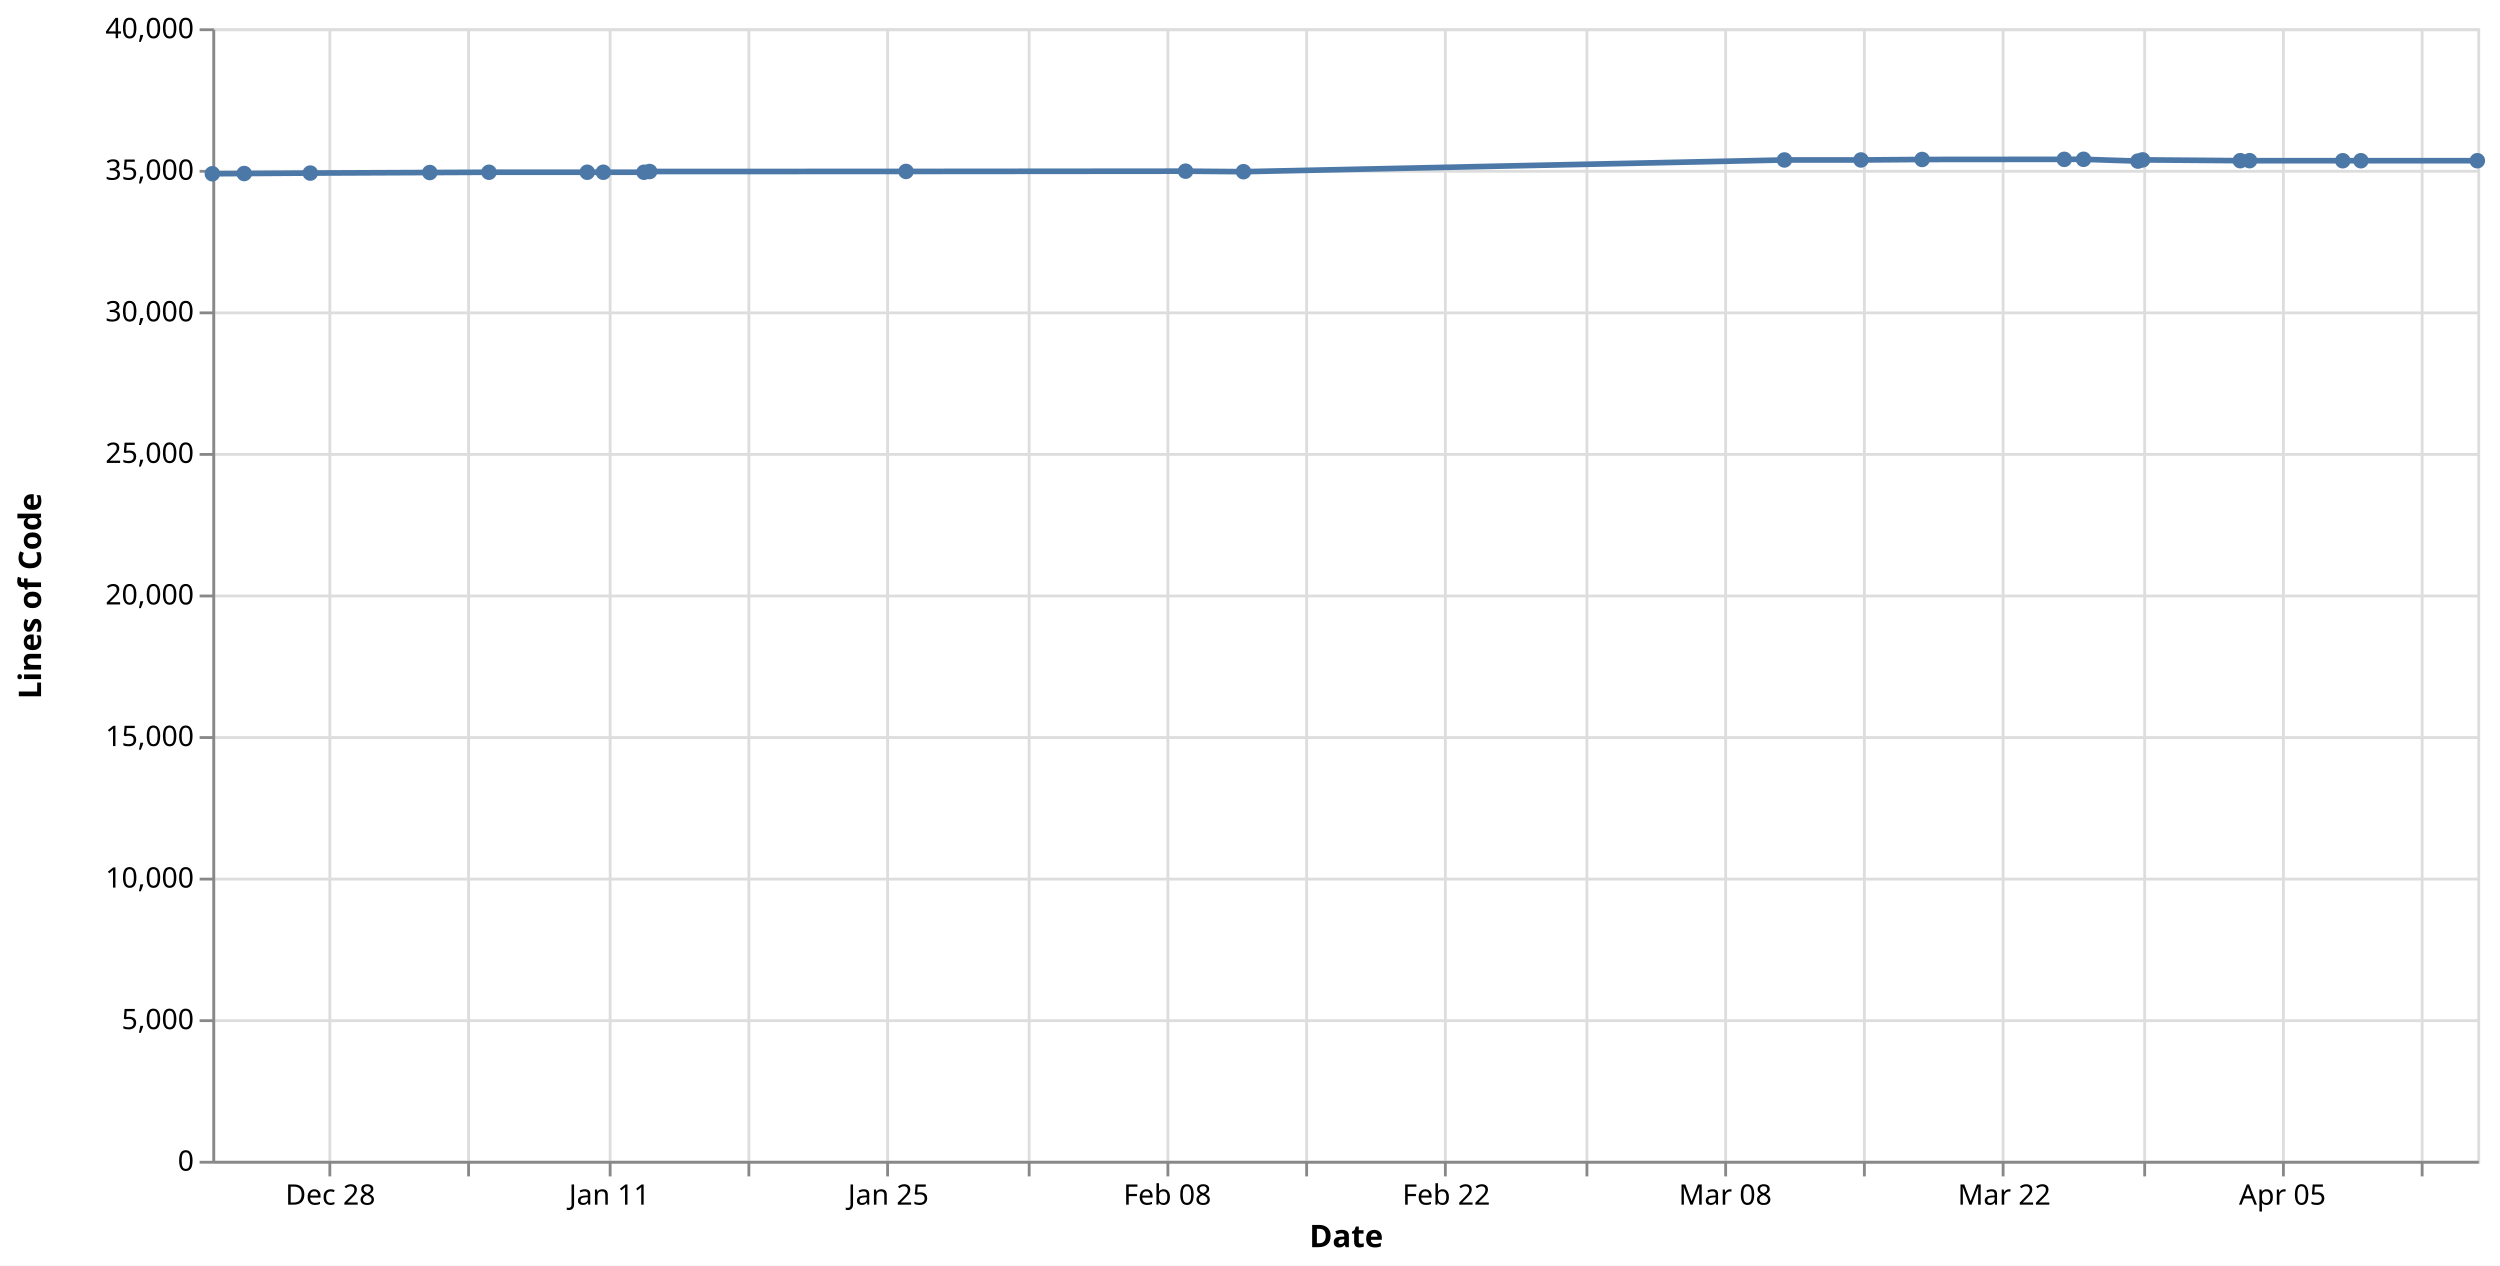
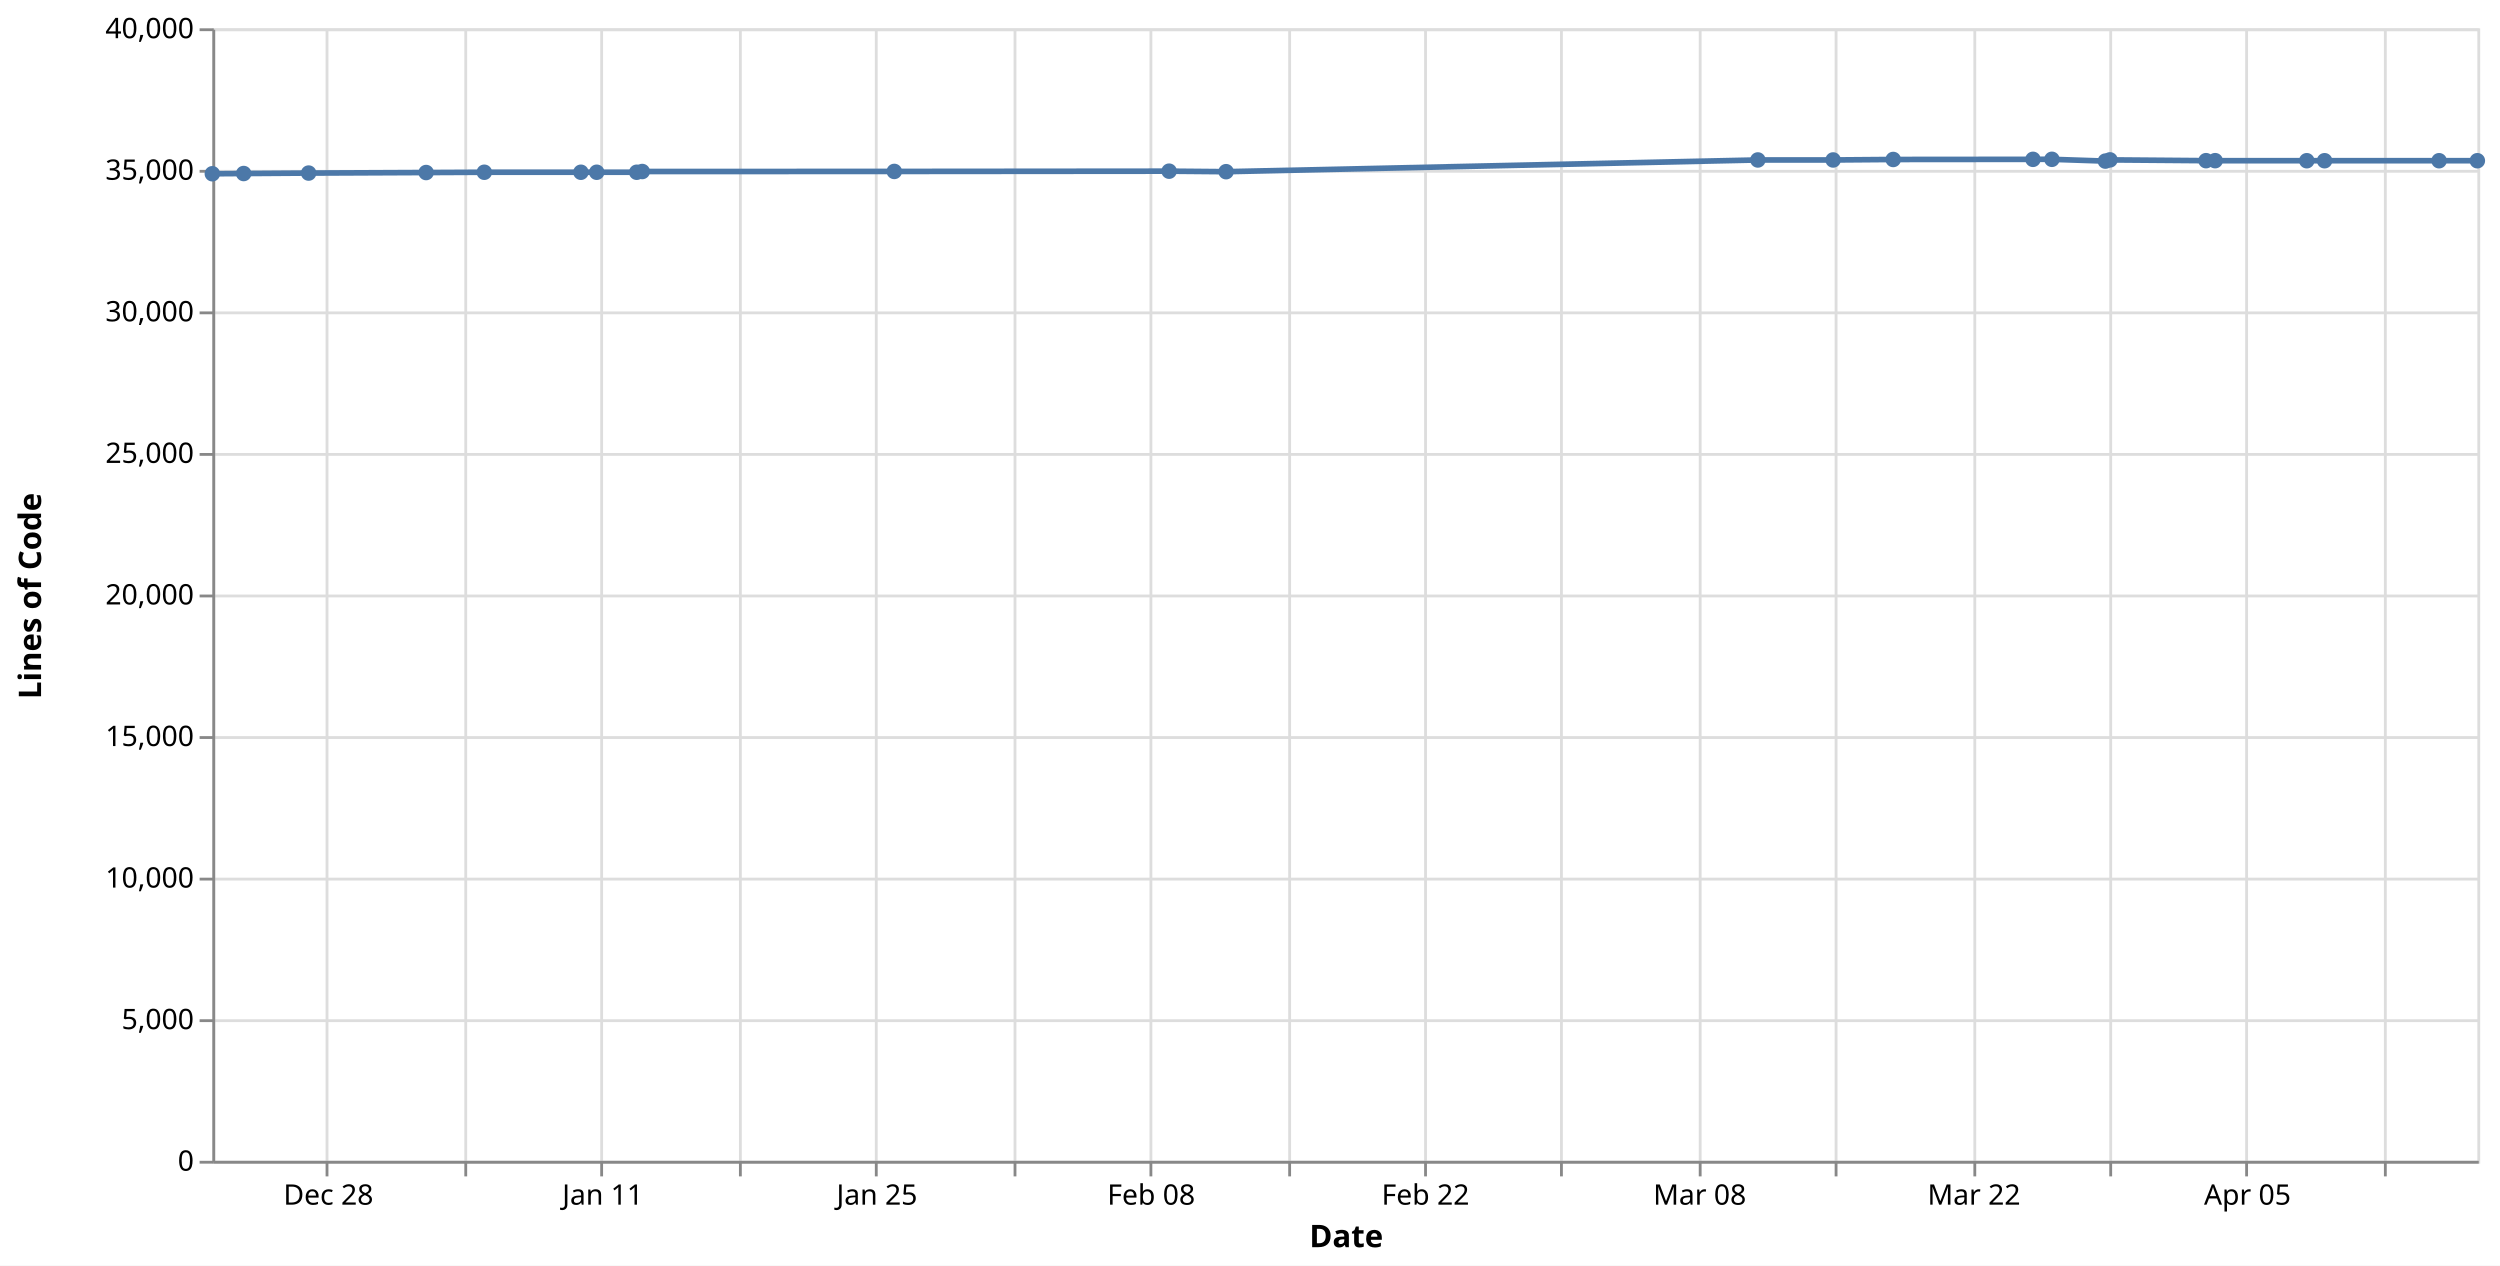
<svg xmlns="http://www.w3.org/2000/svg" version="1.1" class="marks" width="883" height="447" viewBox="0 0 883 447">
  <rect width="883" height="447" fill="white" />
  <g fill="none" stroke-miterlimit="10" transform="translate(75,10)">
    <g class="mark-group role-frame root" role="graphics-object" aria-roledescription="group mark container">
      <g transform="translate(0,0)">
        <path class="background" aria-hidden="true" d="M0.5,0.5h800v400h-800Z" stroke="#ddd" />
        <g>
          <g class="mark-group role-axis" aria-hidden="true">
            <g transform="translate(0.5,400.5)">
              <path class="background" aria-hidden="true" d="M0,0h0v0h0Z" pointer-events="none" />
              <g>
                <g class="mark-rule role-axis-grid" pointer-events="none">
-                   <line transform="translate(41,-400)" x2="0" y2="400" stroke="#ddd" stroke-width="1" opacity="1" />
-                   <line transform="translate(90,-400)" x2="0" y2="400" stroke="#ddd" stroke-width="1" opacity="1" />
-                   <line transform="translate(140,-400)" x2="0" y2="400" stroke="#ddd" stroke-width="1" opacity="1" />
-                   <line transform="translate(189,-400)" x2="0" y2="400" stroke="#ddd" stroke-width="1" opacity="1" />
-                   <line transform="translate(238,-400)" x2="0" y2="400" stroke="#ddd" stroke-width="1" opacity="1" />
-                   <line transform="translate(288,-400)" x2="0" y2="400" stroke="#ddd" stroke-width="1" opacity="1" />
-                   <line transform="translate(337,-400)" x2="0" y2="400" stroke="#ddd" stroke-width="1" opacity="1" />
-                   <line transform="translate(386,-400)" x2="0" y2="400" stroke="#ddd" stroke-width="1" opacity="1" />
-                   <line transform="translate(435,-400)" x2="0" y2="400" stroke="#ddd" stroke-width="1" opacity="1" />
-                   <line transform="translate(485,-400)" x2="0" y2="400" stroke="#ddd" stroke-width="1" opacity="1" />
-                   <line transform="translate(534,-400)" x2="0" y2="400" stroke="#ddd" stroke-width="1" opacity="1" />
-                   <line transform="translate(583,-400)" x2="0" y2="400" stroke="#ddd" stroke-width="1" opacity="1" />
-                   <line transform="translate(632,-400)" x2="0" y2="400" stroke="#ddd" stroke-width="1" opacity="1" />
-                   <line transform="translate(682,-400)" x2="0" y2="400" stroke="#ddd" stroke-width="1" opacity="1" />
-                   <line transform="translate(731,-400)" x2="0" y2="400" stroke="#ddd" stroke-width="1" opacity="1" />
-                   <line transform="translate(780,-400)" x2="0" y2="400" stroke="#ddd" stroke-width="1" opacity="1" />
+                   <line transform="translate(40,-400)" x2="0" y2="400" stroke="#ddd" stroke-width="1" opacity="1" />
+                   <line transform="translate(89,-400)" x2="0" y2="400" stroke="#ddd" stroke-width="1" opacity="1" />
+                   <line transform="translate(137,-400)" x2="0" y2="400" stroke="#ddd" stroke-width="1" opacity="1" />
+                   <line transform="translate(186,-400)" x2="0" y2="400" stroke="#ddd" stroke-width="1" opacity="1" />
+                   <line transform="translate(234,-400)" x2="0" y2="400" stroke="#ddd" stroke-width="1" opacity="1" />
+                   <line transform="translate(283,-400)" x2="0" y2="400" stroke="#ddd" stroke-width="1" opacity="1" />
+                   <line transform="translate(331,-400)" x2="0" y2="400" stroke="#ddd" stroke-width="1" opacity="1" />
+                   <line transform="translate(380,-400)" x2="0" y2="400" stroke="#ddd" stroke-width="1" opacity="1" />
+                   <line transform="translate(428,-400)" x2="0" y2="400" stroke="#ddd" stroke-width="1" opacity="1" />
+                   <line transform="translate(476,-400)" x2="0" y2="400" stroke="#ddd" stroke-width="1" opacity="1" />
+                   <line transform="translate(525,-400)" x2="0" y2="400" stroke="#ddd" stroke-width="1" opacity="1" />
+                   <line transform="translate(573,-400)" x2="0" y2="400" stroke="#ddd" stroke-width="1" opacity="1" />
+                   <line transform="translate(622,-400)" x2="0" y2="400" stroke="#ddd" stroke-width="1" opacity="1" />
+                   <line transform="translate(670,-400)" x2="0" y2="400" stroke="#ddd" stroke-width="1" opacity="1" />
+                   <line transform="translate(718,-400)" x2="0" y2="400" stroke="#ddd" stroke-width="1" opacity="1" />
+                   <line transform="translate(767,-400)" x2="0" y2="400" stroke="#ddd" stroke-width="1" opacity="1" />
                </g>
              </g>
              <path class="foreground" aria-hidden="true" d="" pointer-events="none" display="none" />
            </g>
          </g>
          <g class="mark-group role-axis" aria-hidden="true">
            <g transform="translate(0.5,0.5)">
              <path class="background" aria-hidden="true" d="M0,0h0v0h0Z" pointer-events="none" />
              <g>
                <g class="mark-rule role-axis-grid" pointer-events="none">
                  <line transform="translate(0,400)" x2="800" y2="0" stroke="#ddd" stroke-width="1" opacity="1" />
                  <line transform="translate(0,350)" x2="800" y2="0" stroke="#ddd" stroke-width="1" opacity="1" />
                  <line transform="translate(0,300)" x2="800" y2="0" stroke="#ddd" stroke-width="1" opacity="1" />
                  <line transform="translate(0,250)" x2="800" y2="0" stroke="#ddd" stroke-width="1" opacity="1" />
                  <line transform="translate(0,200)" x2="800" y2="0" stroke="#ddd" stroke-width="1" opacity="1" />
                  <line transform="translate(0,150)" x2="800" y2="0" stroke="#ddd" stroke-width="1" opacity="1" />
                  <line transform="translate(0,100)" x2="800" y2="0" stroke="#ddd" stroke-width="1" opacity="1" />
                  <line transform="translate(0,50)" x2="800" y2="0" stroke="#ddd" stroke-width="1" opacity="1" />
                  <line transform="translate(0,0)" x2="800" y2="0" stroke="#ddd" stroke-width="1" opacity="1" />
                </g>
              </g>
              <path class="foreground" aria-hidden="true" d="" pointer-events="none" display="none" />
            </g>
          </g>
-           <g class="mark-group role-axis" role="graphics-symbol" aria-roledescription="axis" aria-label="X-axis titled 'Date' for a time scale with values from Monday, 22 December 2025, 3:31:40 AM to Tuesday, 14 April 2026, 8:28:27 PM">
+           <g class="mark-group role-axis" role="graphics-symbol" aria-roledescription="axis" aria-label="X-axis titled 'Date' for a time scale with values from Monday, 22 December 2025, 3:31:40 AM to Thursday, 16 April 2026, 7:21:39 PM">
            <g transform="translate(0.5,400.5)">
              <path class="background" aria-hidden="true" d="M0,0h0v0h0Z" pointer-events="none" />
              <g>
                <g class="mark-rule role-axis-tick" pointer-events="none">
-                   <line transform="translate(41,0)" x2="0" y2="5" stroke="#888" stroke-width="1" opacity="1" />
-                   <line transform="translate(90,0)" x2="0" y2="5" stroke="#888" stroke-width="1" opacity="1" />
-                   <line transform="translate(140,0)" x2="0" y2="5" stroke="#888" stroke-width="1" opacity="1" />
-                   <line transform="translate(189,0)" x2="0" y2="5" stroke="#888" stroke-width="1" opacity="1" />
-                   <line transform="translate(238,0)" x2="0" y2="5" stroke="#888" stroke-width="1" opacity="1" />
-                   <line transform="translate(288,0)" x2="0" y2="5" stroke="#888" stroke-width="1" opacity="1" />
-                   <line transform="translate(337,0)" x2="0" y2="5" stroke="#888" stroke-width="1" opacity="1" />
-                   <line transform="translate(386,0)" x2="0" y2="5" stroke="#888" stroke-width="1" opacity="1" />
-                   <line transform="translate(435,0)" x2="0" y2="5" stroke="#888" stroke-width="1" opacity="1" />
-                   <line transform="translate(485,0)" x2="0" y2="5" stroke="#888" stroke-width="1" opacity="1" />
-                   <line transform="translate(534,0)" x2="0" y2="5" stroke="#888" stroke-width="1" opacity="1" />
-                   <line transform="translate(583,0)" x2="0" y2="5" stroke="#888" stroke-width="1" opacity="1" />
-                   <line transform="translate(632,0)" x2="0" y2="5" stroke="#888" stroke-width="1" opacity="1" />
-                   <line transform="translate(682,0)" x2="0" y2="5" stroke="#888" stroke-width="1" opacity="1" />
-                   <line transform="translate(731,0)" x2="0" y2="5" stroke="#888" stroke-width="1" opacity="1" />
-                   <line transform="translate(780,0)" x2="0" y2="5" stroke="#888" stroke-width="1" opacity="1" />
+                   <line transform="translate(40,0)" x2="0" y2="5" stroke="#888" stroke-width="1" opacity="1" />
+                   <line transform="translate(89,0)" x2="0" y2="5" stroke="#888" stroke-width="1" opacity="1" />
+                   <line transform="translate(137,0)" x2="0" y2="5" stroke="#888" stroke-width="1" opacity="1" />
+                   <line transform="translate(186,0)" x2="0" y2="5" stroke="#888" stroke-width="1" opacity="1" />
+                   <line transform="translate(234,0)" x2="0" y2="5" stroke="#888" stroke-width="1" opacity="1" />
+                   <line transform="translate(283,0)" x2="0" y2="5" stroke="#888" stroke-width="1" opacity="1" />
+                   <line transform="translate(331,0)" x2="0" y2="5" stroke="#888" stroke-width="1" opacity="1" />
+                   <line transform="translate(380,0)" x2="0" y2="5" stroke="#888" stroke-width="1" opacity="1" />
+                   <line transform="translate(428,0)" x2="0" y2="5" stroke="#888" stroke-width="1" opacity="1" />
+                   <line transform="translate(476,0)" x2="0" y2="5" stroke="#888" stroke-width="1" opacity="1" />
+                   <line transform="translate(525,0)" x2="0" y2="5" stroke="#888" stroke-width="1" opacity="1" />
+                   <line transform="translate(573,0)" x2="0" y2="5" stroke="#888" stroke-width="1" opacity="1" />
+                   <line transform="translate(622,0)" x2="0" y2="5" stroke="#888" stroke-width="1" opacity="1" />
+                   <line transform="translate(670,0)" x2="0" y2="5" stroke="#888" stroke-width="1" opacity="1" />
+                   <line transform="translate(718,0)" x2="0" y2="5" stroke="#888" stroke-width="1" opacity="1" />
+                   <line transform="translate(767,0)" x2="0" y2="5" stroke="#888" stroke-width="1" opacity="1" />
                </g>
                <g class="mark-text role-axis-label" pointer-events="none">
-                   <text text-anchor="middle" transform="translate(41.19501,15)" font-family="sans-serif" font-size="10px" fill="#000" opacity="1">Dec 28</text>
-                   <text text-anchor="middle" transform="translate(90.46284,15)" font-family="sans-serif" font-size="10px" fill="#000" opacity="0">Jan 04</text>
-                   <text text-anchor="middle" transform="translate(139.7307,15)" font-family="sans-serif" font-size="10px" fill="#000" opacity="1">Jan 11</text>
-                   <text text-anchor="middle" transform="translate(188.9985,15)" font-family="sans-serif" font-size="10px" fill="#000" opacity="0">Jan 18</text>
-                   <text text-anchor="middle" transform="translate(238.2663,15)" font-family="sans-serif" font-size="10px" fill="#000" opacity="1">Jan 25</text>
-                   <text text-anchor="middle" transform="translate(287.5342,15)" font-family="sans-serif" font-size="10px" fill="#000" opacity="0">February</text>
-                   <text text-anchor="middle" transform="translate(336.802,15)" font-family="sans-serif" font-size="10px" fill="#000" opacity="1">Feb 08</text>
-                   <text text-anchor="middle" transform="translate(386.0698,15)" font-family="sans-serif" font-size="10px" fill="#000" opacity="0">Feb 15</text>
-                   <text text-anchor="middle" transform="translate(435.3377,15)" font-family="sans-serif" font-size="10px" fill="#000" opacity="1">Feb 22</text>
-                   <text text-anchor="middle" transform="translate(484.6055,15)" font-family="sans-serif" font-size="10px" fill="#000" opacity="0">March</text>
-                   <text text-anchor="middle" transform="translate(533.8733,15)" font-family="sans-serif" font-size="10px" fill="#000" opacity="1">Mar 08</text>
-                   <text text-anchor="middle" transform="translate(583.1411,15)" font-family="sans-serif" font-size="10px" fill="#000" opacity="0">Mar 15</text>
-                   <text text-anchor="middle" transform="translate(632.409,15)" font-family="sans-serif" font-size="10px" fill="#000" opacity="1">Mar 22</text>
-                   <text text-anchor="middle" transform="translate(681.6768,15)" font-family="sans-serif" font-size="10px" fill="#000" opacity="0">Mar 29</text>
-                   <text text-anchor="middle" transform="translate(730.6514,15)" font-family="sans-serif" font-size="10px" fill="#000" opacity="1">Apr 05</text>
-                   <text text-anchor="middle" transform="translate(779.9192,15)" font-family="sans-serif" font-size="10px" fill="#000" opacity="0">Apr 12</text>
+                   <text text-anchor="middle" transform="translate(40.49893,15)" font-family="sans-serif" font-size="10px" fill="#000" opacity="1">Dec 28</text>
+                   <text text-anchor="middle" transform="translate(88.93428,15)" font-family="sans-serif" font-size="10px" fill="#000" opacity="0">Jan 04</text>
+                   <text text-anchor="middle" transform="translate(137.3696,15)" font-family="sans-serif" font-size="10px" fill="#000" opacity="1">Jan 11</text>
+                   <text text-anchor="middle" transform="translate(185.805,15)" font-family="sans-serif" font-size="10px" fill="#000" opacity="0">Jan 18</text>
+                   <text text-anchor="middle" transform="translate(234.2403,15)" font-family="sans-serif" font-size="10px" fill="#000" opacity="1">Jan 25</text>
+                   <text text-anchor="middle" transform="translate(282.6757,15)" font-family="sans-serif" font-size="10px" fill="#000" opacity="0">February</text>
+                   <text text-anchor="middle" transform="translate(331.111,15)" font-family="sans-serif" font-size="10px" fill="#000" opacity="1">Feb 08</text>
+                   <text text-anchor="middle" transform="translate(379.5464,15)" font-family="sans-serif" font-size="10px" fill="#000" opacity="0">Feb 15</text>
+                   <text text-anchor="middle" transform="translate(427.9817,15)" font-family="sans-serif" font-size="10px" fill="#000" opacity="1">Feb 22</text>
+                   <text text-anchor="middle" transform="translate(476.417,15)" font-family="sans-serif" font-size="10px" fill="#000" opacity="0">March</text>
+                   <text text-anchor="middle" transform="translate(524.8524,15)" font-family="sans-serif" font-size="10px" fill="#000" opacity="1">Mar 08</text>
+                   <text text-anchor="middle" transform="translate(573.2877,15)" font-family="sans-serif" font-size="10px" fill="#000" opacity="0">Mar 15</text>
+                   <text text-anchor="middle" transform="translate(621.7231,15)" font-family="sans-serif" font-size="10px" fill="#000" opacity="1">Mar 22</text>
+                   <text text-anchor="middle" transform="translate(670.1584,15)" font-family="sans-serif" font-size="10px" fill="#000" opacity="0">Mar 29</text>
+                   <text text-anchor="middle" transform="translate(718.3055,15)" font-family="sans-serif" font-size="10px" fill="#000" opacity="1">Apr 05</text>
+                   <text text-anchor="middle" transform="translate(766.7408,15)" font-family="sans-serif" font-size="10px" fill="#000" opacity="0">Apr 12</text>
                </g>
                <g class="mark-rule role-axis-domain" pointer-events="none">
                  <line transform="translate(0,0)" x2="800" y2="0" stroke="#888" stroke-width="1" opacity="1" />
                </g>
                <g class="mark-text role-axis-title" pointer-events="none">
                  <text text-anchor="middle" transform="translate(400,30)" font-family="sans-serif" font-size="11px" font-weight="bold" fill="#000" opacity="1">Date</text>
                </g>
              </g>
              <path class="foreground" aria-hidden="true" d="" pointer-events="none" display="none" />
            </g>
          </g>
          <g class="mark-group role-axis" role="graphics-symbol" aria-roledescription="axis" aria-label="Y-axis titled 'Lines of Code' for a linear scale with values from 0 to 40,000">
            <g transform="translate(0.5,0.5)">
              <path class="background" aria-hidden="true" d="M0,0h0v0h0Z" pointer-events="none" />
              <g>
                <g class="mark-rule role-axis-tick" pointer-events="none">
                  <line transform="translate(0,400)" x2="-5" y2="0" stroke="#888" stroke-width="1" opacity="1" />
                  <line transform="translate(0,350)" x2="-5" y2="0" stroke="#888" stroke-width="1" opacity="1" />
                  <line transform="translate(0,300)" x2="-5" y2="0" stroke="#888" stroke-width="1" opacity="1" />
                  <line transform="translate(0,250)" x2="-5" y2="0" stroke="#888" stroke-width="1" opacity="1" />
                  <line transform="translate(0,200)" x2="-5" y2="0" stroke="#888" stroke-width="1" opacity="1" />
                  <line transform="translate(0,150)" x2="-5" y2="0" stroke="#888" stroke-width="1" opacity="1" />
                  <line transform="translate(0,100)" x2="-5" y2="0" stroke="#888" stroke-width="1" opacity="1" />
                  <line transform="translate(0,50)" x2="-5" y2="0" stroke="#888" stroke-width="1" opacity="1" />
                  <line transform="translate(0,0)" x2="-5" y2="0" stroke="#888" stroke-width="1" opacity="1" />
                </g>
                <g class="mark-text role-axis-label" pointer-events="none">
                  <text text-anchor="end" transform="translate(-7,403)" font-family="sans-serif" font-size="10px" fill="#000" opacity="1">0</text>
                  <text text-anchor="end" transform="translate(-7,353)" font-family="sans-serif" font-size="10px" fill="#000" opacity="1">5,000</text>
                  <text text-anchor="end" transform="translate(-7,303)" font-family="sans-serif" font-size="10px" fill="#000" opacity="1">10,000</text>
                  <text text-anchor="end" transform="translate(-7,253)" font-family="sans-serif" font-size="10px" fill="#000" opacity="1">15,000</text>
                  <text text-anchor="end" transform="translate(-7,203)" font-family="sans-serif" font-size="10px" fill="#000" opacity="1">20,000</text>
                  <text text-anchor="end" transform="translate(-7,153)" font-family="sans-serif" font-size="10px" fill="#000" opacity="1">25,000</text>
                  <text text-anchor="end" transform="translate(-7,103)" font-family="sans-serif" font-size="10px" fill="#000" opacity="1">30,000</text>
                  <text text-anchor="end" transform="translate(-7,53)" font-family="sans-serif" font-size="10px" fill="#000" opacity="1">35,000</text>
                  <text text-anchor="end" transform="translate(-7,3)" font-family="sans-serif" font-size="10px" fill="#000" opacity="1">40,000</text>
                </g>
                <g class="mark-rule role-axis-domain" pointer-events="none">
                  <line transform="translate(0,400)" x2="0" y2="-400" stroke="#888" stroke-width="1" opacity="1" />
                </g>
                <g class="mark-text role-axis-title" pointer-events="none">
                  <text text-anchor="middle" transform="translate(-59,200) rotate(-90) translate(0,-2)" font-family="sans-serif" font-size="11px" font-weight="bold" fill="#000" opacity="1">Lines of Code</text>
                </g>
              </g>
              <path class="foreground" aria-hidden="true" d="" pointer-events="none" display="none" />
            </g>
          </g>
          <g class="mark-line role-mark layer_0_marks" role="graphics-object" aria-roledescription="line mark container">
-             <path aria-label="Date: Dec 22, 2025; Lines of Code: 34863; Version: v2.0.2; LinesOfCode: 34863; Timestamp: Dec 22, 2025" role="graphics-symbol" aria-roledescription="line mark" d="M0,51.37L11.256,51.29L34.595,51.13L76.806,50.94L97.709,50.84L132.415,50.84L138.095,50.84L152.462,50.84L154.445,50.58L245.007,50.55L343.739,50.46L364.205,50.64L555.259,46.5L582.297,46.5L603.89,46.33L654.101,46.28L660.903,46.27L680.113,46.9L681.766,46.47L716.273,46.75L719.55,46.75L752.468,46.77L758.866,46.77L800,46.77" stroke="#4c78a8" stroke-width="2" />
+             <path aria-label="Date: Dec 22, 2025; Lines of Code: 34863; Version: v2.0.2; LinesOfCode: 34863; Timestamp: Dec 22, 2025" role="graphics-symbol" aria-roledescription="line mark" d="M0,51.37L11.065,51.29L34.01,51.13L75.508,50.94L96.058,50.84L130.178,50.84L135.762,50.84L149.886,50.84L151.835,50.58L240.867,50.55L337.931,50.46L358.051,50.64L545.877,46.5L572.458,46.5L593.686,46.33L643.049,46.28L649.736,46.27L668.621,46.9L670.246,46.47L704.17,46.75L707.391,46.75L739.753,46.77L746.044,46.77L786.482,46.77L800,46.77" stroke="#4c78a8" stroke-width="2" />
          </g>
          <g class="mark-symbol role-mark layer_1_marks" role="graphics-object" aria-roledescription="symbol mark container">
            <path aria-label="Date: Dec 22, 2025; Lines of Code: 34863; Version: v2.0.2; LinesOfCode: 34863; Timestamp: Dec 22, 2025" role="graphics-symbol" aria-roledescription="point" transform="translate(0,51.37)" d="M2.739,0A2.739,2.739,0,1,1,-2.739,0A2.739,2.739,0,1,1,2.739,0" fill="#4c78a8" stroke-width="2" opacity="1" />
-             <path aria-label="Date: Dec 23, 2025; Lines of Code: 34871; Version: v2.0.3; LinesOfCode: 34871; Timestamp: Dec 23, 2025" role="graphics-symbol" aria-roledescription="point" transform="translate(11.25568,51.29)" d="M2.739,0A2.739,2.739,0,1,1,-2.739,0A2.739,2.739,0,1,1,2.739,0" fill="#4c78a8" stroke-width="2" opacity="1" />
-             <path aria-label="Date: Dec 27, 2025; Lines of Code: 34887; Version: v2.0.4; LinesOfCode: 34887; Timestamp: Dec 27, 2025" role="graphics-symbol" aria-roledescription="point" transform="translate(34.5946,51.13)" d="M2.739,0A2.739,2.739,0,1,1,-2.739,0A2.739,2.739,0,1,1,2.739,0" fill="#4c78a8" stroke-width="2" opacity="1" />
-             <path aria-label="Date: Jan 02, 2026; Lines of Code: 34906; Version: v2.0.5; LinesOfCode: 34906; Timestamp: Jan 02, 2026" role="graphics-symbol" aria-roledescription="point" transform="translate(76.80568,50.94)" d="M2.739,0A2.739,2.739,0,1,1,-2.739,0A2.739,2.739,0,1,1,2.739,0" fill="#4c78a8" stroke-width="2" opacity="1" />
-             <path aria-label="Date: Jan 05, 2026; Lines of Code: 34916; Version: v2.0.6; LinesOfCode: 34916; Timestamp: Jan 05, 2026" role="graphics-symbol" aria-roledescription="point" transform="translate(97.70932,50.84)" d="M2.739,0A2.739,2.739,0,1,1,-2.739,0A2.739,2.739,0,1,1,2.739,0" fill="#4c78a8" stroke-width="2" opacity="1" />
-             <path aria-label="Date: Jan 09, 2026; Lines of Code: 34916; Version: v3.0.0; LinesOfCode: 34916; Timestamp: Jan 09, 2026" role="graphics-symbol" aria-roledescription="point" transform="translate(132.4154,50.84)" d="M2.739,0A2.739,2.739,0,1,1,-2.739,0A2.739,2.739,0,1,1,2.739,0" fill="#4c78a8" stroke-width="2" opacity="1" />
-             <path aria-label="Date: Jan 10, 2026; Lines of Code: 34916; Version: v3.0.1; LinesOfCode: 34916; Timestamp: Jan 10, 2026" role="graphics-symbol" aria-roledescription="point" transform="translate(138.0952,50.84)" d="M2.739,0A2.739,2.739,0,1,1,-2.739,0A2.739,2.739,0,1,1,2.739,0" fill="#4c78a8" stroke-width="2" opacity="1" />
-             <path aria-label="Date: Jan 12, 2026; Lines of Code: 34916; Version: v3.0.2; LinesOfCode: 34916; Timestamp: Jan 12, 2026" role="graphics-symbol" aria-roledescription="point" transform="translate(152.4623,50.84)" d="M2.739,0A2.739,2.739,0,1,1,-2.739,0A2.739,2.739,0,1,1,2.739,0" fill="#4c78a8" stroke-width="2" opacity="1" />
-             <path aria-label="Date: Jan 13, 2026; Lines of Code: 34942; Version: v3.0.3; LinesOfCode: 34942; Timestamp: Jan 13, 2026" role="graphics-symbol" aria-roledescription="point" transform="translate(154.4446,50.58)" d="M2.739,0A2.739,2.739,0,1,1,-2.739,0A2.739,2.739,0,1,1,2.739,0" fill="#4c78a8" stroke-width="2" opacity="1" />
-             <path aria-label="Date: Jan 25, 2026; Lines of Code: 34945; Version: v3.0.4; LinesOfCode: 34945; Timestamp: Jan 25, 2026" role="graphics-symbol" aria-roledescription="point" transform="translate(245.0065,50.55)" d="M2.739,0A2.739,2.739,0,1,1,-2.739,0A2.739,2.739,0,1,1,2.739,0" fill="#4c78a8" stroke-width="2" opacity="1" />
-             <path aria-label="Date: Feb 08, 2026; Lines of Code: 34954; Version: v3.0.5; LinesOfCode: 34954; Timestamp: Feb 08, 2026" role="graphics-symbol" aria-roledescription="point" transform="translate(343.7391,50.46)" d="M2.739,0A2.739,2.739,0,1,1,-2.739,0A2.739,2.739,0,1,1,2.739,0" fill="#4c78a8" stroke-width="2" opacity="1" />
-             <path aria-label="Date: Feb 11, 2026; Lines of Code: 34936; Version: v3.0.6; LinesOfCode: 34936; Timestamp: Feb 11, 2026" role="graphics-symbol" aria-roledescription="point" transform="translate(364.2046,50.64)" d="M2.739,0A2.739,2.739,0,1,1,-2.739,0A2.739,2.739,0,1,1,2.739,0" fill="#4c78a8" stroke-width="2" opacity="1" />
-             <path aria-label="Date: Mar 11, 2026; Lines of Code: 35350; Version: v3.0.7; LinesOfCode: 35350; Timestamp: Mar 11, 2026" role="graphics-symbol" aria-roledescription="point" transform="translate(555.2589,46.5)" d="M2.739,0A2.739,2.739,0,1,1,-2.739,0A2.739,2.739,0,1,1,2.739,0" fill="#4c78a8" stroke-width="2" opacity="1" />
-             <path aria-label="Date: Mar 14, 2026; Lines of Code: 35350; Version: v3.0.8; LinesOfCode: 35350; Timestamp: Mar 14, 2026" role="graphics-symbol" aria-roledescription="point" transform="translate(582.297,46.5)" d="M2.739,0A2.739,2.739,0,1,1,-2.739,0A2.739,2.739,0,1,1,2.739,0" fill="#4c78a8" stroke-width="2" opacity="1" />
-             <path aria-label="Date: Mar 17, 2026; Lines of Code: 35367; Version: v3.0.9; LinesOfCode: 35367; Timestamp: Mar 17, 2026" role="graphics-symbol" aria-roledescription="point" transform="translate(603.8903,46.33)" d="M2.739,0A2.739,2.739,0,1,1,-2.739,0A2.739,2.739,0,1,1,2.739,0" fill="#4c78a8" stroke-width="2" opacity="1" />
-             <path aria-label="Date: Mar 25, 2026; Lines of Code: 35372; Version: v3.0.10; LinesOfCode: 35372; Timestamp: Mar 25, 2026" role="graphics-symbol" aria-roledescription="point" transform="translate(654.1015,46.28)" d="M2.739,0A2.739,2.739,0,1,1,-2.739,0A2.739,2.739,0,1,1,2.739,0" fill="#4c78a8" stroke-width="2" opacity="1" />
-             <path aria-label="Date: Mar 26, 2026; Lines of Code: 35373; Version: v3.0.11; LinesOfCode: 35373; Timestamp: Mar 26, 2026" role="graphics-symbol" aria-roledescription="point" transform="translate(660.9029,46.27)" d="M2.739,0A2.739,2.739,0,1,1,-2.739,0A2.739,2.739,0,1,1,2.739,0" fill="#4c78a8" stroke-width="2" opacity="1" />
-             <path aria-label="Date: Mar 28, 2026; Lines of Code: 35310; Version: v3.0.13; LinesOfCode: 35310; Timestamp: Mar 28, 2026" role="graphics-symbol" aria-roledescription="point" transform="translate(680.1133,46.9)" d="M2.739,0A2.739,2.739,0,1,1,-2.739,0A2.739,2.739,0,1,1,2.739,0" fill="#4c78a8" stroke-width="2" opacity="1" />
-             <path aria-label="Date: Mar 29, 2026; Lines of Code: 35353; Version: v3.0.14; LinesOfCode: 35353; Timestamp: Mar 29, 2026" role="graphics-symbol" aria-roledescription="point" transform="translate(681.7656,46.47)" d="M2.739,0A2.739,2.739,0,1,1,-2.739,0A2.739,2.739,0,1,1,2.739,0" fill="#4c78a8" stroke-width="2" opacity="1" />
-             <path aria-label="Date: Apr 02, 2026; Lines of Code: 35325; Version: v3.0.15; LinesOfCode: 35325; Timestamp: Apr 02, 2026" role="graphics-symbol" aria-roledescription="point" transform="translate(716.2734,46.75)" d="M2.739,0A2.739,2.739,0,1,1,-2.739,0A2.739,2.739,0,1,1,2.739,0" fill="#4c78a8" stroke-width="2" opacity="1" />
-             <path aria-label="Date: Apr 03, 2026; Lines of Code: 35325; Version: v3.0.16; LinesOfCode: 35325; Timestamp: Apr 03, 2026" role="graphics-symbol" aria-roledescription="point" transform="translate(719.5497,46.75)" d="M2.739,0A2.739,2.739,0,1,1,-2.739,0A2.739,2.739,0,1,1,2.739,0" fill="#4c78a8" stroke-width="2" opacity="1" />
-             <path aria-label="Date: Apr 08, 2026; Lines of Code: 35323; Version: v3.0.17; LinesOfCode: 35323; Timestamp: Apr 08, 2026" role="graphics-symbol" aria-roledescription="point" transform="translate(752.4678,46.77)" d="M2.739,0A2.739,2.739,0,1,1,-2.739,0A2.739,2.739,0,1,1,2.739,0" fill="#4c78a8" stroke-width="2" opacity="1" />
-             <path aria-label="Date: Apr 09, 2026; Lines of Code: 35323; Version: v3.0.18; LinesOfCode: 35323; Timestamp: Apr 09, 2026" role="graphics-symbol" aria-roledescription="point" transform="translate(758.8664,46.77)" d="M2.739,0A2.739,2.739,0,1,1,-2.739,0A2.739,2.739,0,1,1,2.739,0" fill="#4c78a8" stroke-width="2" opacity="1" />
-             <path aria-label="Date: Apr 14, 2026; Lines of Code: 35323; Version: v3.0.19; LinesOfCode: 35323; Timestamp: Apr 14, 2026" role="graphics-symbol" aria-roledescription="point" transform="translate(800,46.77)" d="M2.739,0A2.739,2.739,0,1,1,-2.739,0A2.739,2.739,0,1,1,2.739,0" fill="#4c78a8" stroke-width="2" opacity="1" />
+             <path aria-label="Date: Dec 23, 2025; Lines of Code: 34871; Version: v2.0.3; LinesOfCode: 34871; Timestamp: Dec 23, 2025" role="graphics-symbol" aria-roledescription="point" transform="translate(11.06549,51.29)" d="M2.739,0A2.739,2.739,0,1,1,-2.739,0A2.739,2.739,0,1,1,2.739,0" fill="#4c78a8" stroke-width="2" opacity="1" />
+             <path aria-label="Date: Dec 27, 2025; Lines of Code: 34887; Version: v2.0.4; LinesOfCode: 34887; Timestamp: Dec 27, 2025" role="graphics-symbol" aria-roledescription="point" transform="translate(34.01005,51.13)" d="M2.739,0A2.739,2.739,0,1,1,-2.739,0A2.739,2.739,0,1,1,2.739,0" fill="#4c78a8" stroke-width="2" opacity="1" />
+             <path aria-label="Date: Jan 02, 2026; Lines of Code: 34906; Version: v2.0.5; LinesOfCode: 34906; Timestamp: Jan 02, 2026" role="graphics-symbol" aria-roledescription="point" transform="translate(75.50789,50.94)" d="M2.739,0A2.739,2.739,0,1,1,-2.739,0A2.739,2.739,0,1,1,2.739,0" fill="#4c78a8" stroke-width="2" opacity="1" />
+             <path aria-label="Date: Jan 05, 2026; Lines of Code: 34916; Version: v2.0.6; LinesOfCode: 34916; Timestamp: Jan 05, 2026" role="graphics-symbol" aria-roledescription="point" transform="translate(96.05831,50.84)" d="M2.739,0A2.739,2.739,0,1,1,-2.739,0A2.739,2.739,0,1,1,2.739,0" fill="#4c78a8" stroke-width="2" opacity="1" />
+             <path aria-label="Date: Jan 09, 2026; Lines of Code: 34916; Version: v3.0.0; LinesOfCode: 34916; Timestamp: Jan 09, 2026" role="graphics-symbol" aria-roledescription="point" transform="translate(130.1779,50.84)" d="M2.739,0A2.739,2.739,0,1,1,-2.739,0A2.739,2.739,0,1,1,2.739,0" fill="#4c78a8" stroke-width="2" opacity="1" />
+             <path aria-label="Date: Jan 10, 2026; Lines of Code: 34916; Version: v3.0.1; LinesOfCode: 34916; Timestamp: Jan 10, 2026" role="graphics-symbol" aria-roledescription="point" transform="translate(135.7618,50.84)" d="M2.739,0A2.739,2.739,0,1,1,-2.739,0A2.739,2.739,0,1,1,2.739,0" fill="#4c78a8" stroke-width="2" opacity="1" />
+             <path aria-label="Date: Jan 12, 2026; Lines of Code: 34916; Version: v3.0.2; LinesOfCode: 34916; Timestamp: Jan 12, 2026" role="graphics-symbol" aria-roledescription="point" transform="translate(149.8862,50.84)" d="M2.739,0A2.739,2.739,0,1,1,-2.739,0A2.739,2.739,0,1,1,2.739,0" fill="#4c78a8" stroke-width="2" opacity="1" />
+             <path aria-label="Date: Jan 13, 2026; Lines of Code: 34942; Version: v3.0.3; LinesOfCode: 34942; Timestamp: Jan 13, 2026" role="graphics-symbol" aria-roledescription="point" transform="translate(151.835,50.58)" d="M2.739,0A2.739,2.739,0,1,1,-2.739,0A2.739,2.739,0,1,1,2.739,0" fill="#4c78a8" stroke-width="2" opacity="1" />
+             <path aria-label="Date: Jan 25, 2026; Lines of Code: 34945; Version: v3.0.4; LinesOfCode: 34945; Timestamp: Jan 25, 2026" role="graphics-symbol" aria-roledescription="point" transform="translate(240.8666,50.55)" d="M2.739,0A2.739,2.739,0,1,1,-2.739,0A2.739,2.739,0,1,1,2.739,0" fill="#4c78a8" stroke-width="2" opacity="1" />
+             <path aria-label="Date: Feb 08, 2026; Lines of Code: 34954; Version: v3.0.5; LinesOfCode: 34954; Timestamp: Feb 08, 2026" role="graphics-symbol" aria-roledescription="point" transform="translate(337.9309,50.46)" d="M2.739,0A2.739,2.739,0,1,1,-2.739,0A2.739,2.739,0,1,1,2.739,0" fill="#4c78a8" stroke-width="2" opacity="1" />
+             <path aria-label="Date: Feb 11, 2026; Lines of Code: 34936; Version: v3.0.6; LinesOfCode: 34936; Timestamp: Feb 11, 2026" role="graphics-symbol" aria-roledescription="point" transform="translate(358.0506,50.64)" d="M2.739,0A2.739,2.739,0,1,1,-2.739,0A2.739,2.739,0,1,1,2.739,0" fill="#4c78a8" stroke-width="2" opacity="1" />
+             <path aria-label="Date: Mar 11, 2026; Lines of Code: 35350; Version: v3.0.7; LinesOfCode: 35350; Timestamp: Mar 11, 2026" role="graphics-symbol" aria-roledescription="point" transform="translate(545.8766,46.5)" d="M2.739,0A2.739,2.739,0,1,1,-2.739,0A2.739,2.739,0,1,1,2.739,0" fill="#4c78a8" stroke-width="2" opacity="1" />
+             <path aria-label="Date: Mar 14, 2026; Lines of Code: 35350; Version: v3.0.8; LinesOfCode: 35350; Timestamp: Mar 14, 2026" role="graphics-symbol" aria-roledescription="point" transform="translate(572.4578,46.5)" d="M2.739,0A2.739,2.739,0,1,1,-2.739,0A2.739,2.739,0,1,1,2.739,0" fill="#4c78a8" stroke-width="2" opacity="1" />
+             <path aria-label="Date: Mar 17, 2026; Lines of Code: 35367; Version: v3.0.9; LinesOfCode: 35367; Timestamp: Mar 17, 2026" role="graphics-symbol" aria-roledescription="point" transform="translate(593.6863,46.33)" d="M2.739,0A2.739,2.739,0,1,1,-2.739,0A2.739,2.739,0,1,1,2.739,0" fill="#4c78a8" stroke-width="2" opacity="1" />
+             <path aria-label="Date: Mar 25, 2026; Lines of Code: 35372; Version: v3.0.10; LinesOfCode: 35372; Timestamp: Mar 25, 2026" role="graphics-symbol" aria-roledescription="point" transform="translate(643.0491,46.28)" d="M2.739,0A2.739,2.739,0,1,1,-2.739,0A2.739,2.739,0,1,1,2.739,0" fill="#4c78a8" stroke-width="2" opacity="1" />
+             <path aria-label="Date: Mar 26, 2026; Lines of Code: 35373; Version: v3.0.11; LinesOfCode: 35373; Timestamp: Mar 26, 2026" role="graphics-symbol" aria-roledescription="point" transform="translate(649.7355,46.27)" d="M2.739,0A2.739,2.739,0,1,1,-2.739,0A2.739,2.739,0,1,1,2.739,0" fill="#4c78a8" stroke-width="2" opacity="1" />
+             <path aria-label="Date: Mar 28, 2026; Lines of Code: 35310; Version: v3.0.13; LinesOfCode: 35310; Timestamp: Mar 28, 2026" role="graphics-symbol" aria-roledescription="point" transform="translate(668.6214,46.9)" d="M2.739,0A2.739,2.739,0,1,1,-2.739,0A2.739,2.739,0,1,1,2.739,0" fill="#4c78a8" stroke-width="2" opacity="1" />
+             <path aria-label="Date: Mar 29, 2026; Lines of Code: 35353; Version: v3.0.14; LinesOfCode: 35353; Timestamp: Mar 29, 2026" role="graphics-symbol" aria-roledescription="point" transform="translate(670.2457,46.47)" d="M2.739,0A2.739,2.739,0,1,1,-2.739,0A2.739,2.739,0,1,1,2.739,0" fill="#4c78a8" stroke-width="2" opacity="1" />
+             <path aria-label="Date: Apr 02, 2026; Lines of Code: 35325; Version: v3.0.15; LinesOfCode: 35325; Timestamp: Apr 02, 2026" role="graphics-symbol" aria-roledescription="point" transform="translate(704.1704,46.75)" d="M2.739,0A2.739,2.739,0,1,1,-2.739,0A2.739,2.739,0,1,1,2.739,0" fill="#4c78a8" stroke-width="2" opacity="1" />
+             <path aria-label="Date: Apr 03, 2026; Lines of Code: 35325; Version: v3.0.16; LinesOfCode: 35325; Timestamp: Apr 03, 2026" role="graphics-symbol" aria-roledescription="point" transform="translate(707.3913,46.75)" d="M2.739,0A2.739,2.739,0,1,1,-2.739,0A2.739,2.739,0,1,1,2.739,0" fill="#4c78a8" stroke-width="2" opacity="1" />
+             <path aria-label="Date: Apr 08, 2026; Lines of Code: 35323; Version: v3.0.17; LinesOfCode: 35323; Timestamp: Apr 08, 2026" role="graphics-symbol" aria-roledescription="point" transform="translate(739.7533,46.77)" d="M2.739,0A2.739,2.739,0,1,1,-2.739,0A2.739,2.739,0,1,1,2.739,0" fill="#4c78a8" stroke-width="2" opacity="1" />
+             <path aria-label="Date: Apr 09, 2026; Lines of Code: 35323; Version: v3.0.18; LinesOfCode: 35323; Timestamp: Apr 09, 2026" role="graphics-symbol" aria-roledescription="point" transform="translate(746.0438,46.77)" d="M2.739,0A2.739,2.739,0,1,1,-2.739,0A2.739,2.739,0,1,1,2.739,0" fill="#4c78a8" stroke-width="2" opacity="1" />
+             <path aria-label="Date: Apr 14, 2026; Lines of Code: 35323; Version: v3.0.19; LinesOfCode: 35323; Timestamp: Apr 14, 2026" role="graphics-symbol" aria-roledescription="point" transform="translate(786.4823,46.77)" d="M2.739,0A2.739,2.739,0,1,1,-2.739,0A2.739,2.739,0,1,1,2.739,0" fill="#4c78a8" stroke-width="2" opacity="1" />
+             <path aria-label="Date: Apr 16, 2026; Lines of Code: 35323; Version: v3.0.20; LinesOfCode: 35323; Timestamp: Apr 16, 2026" role="graphics-symbol" aria-roledescription="point" transform="translate(800,46.77)" d="M2.739,0A2.739,2.739,0,1,1,-2.739,0A2.739,2.739,0,1,1,2.739,0" fill="#4c78a8" stroke-width="2" opacity="1" />
          </g>
        </g>
        <path class="foreground" aria-hidden="true" d="" display="none" />
      </g>
    </g>
  </g>
</svg>
